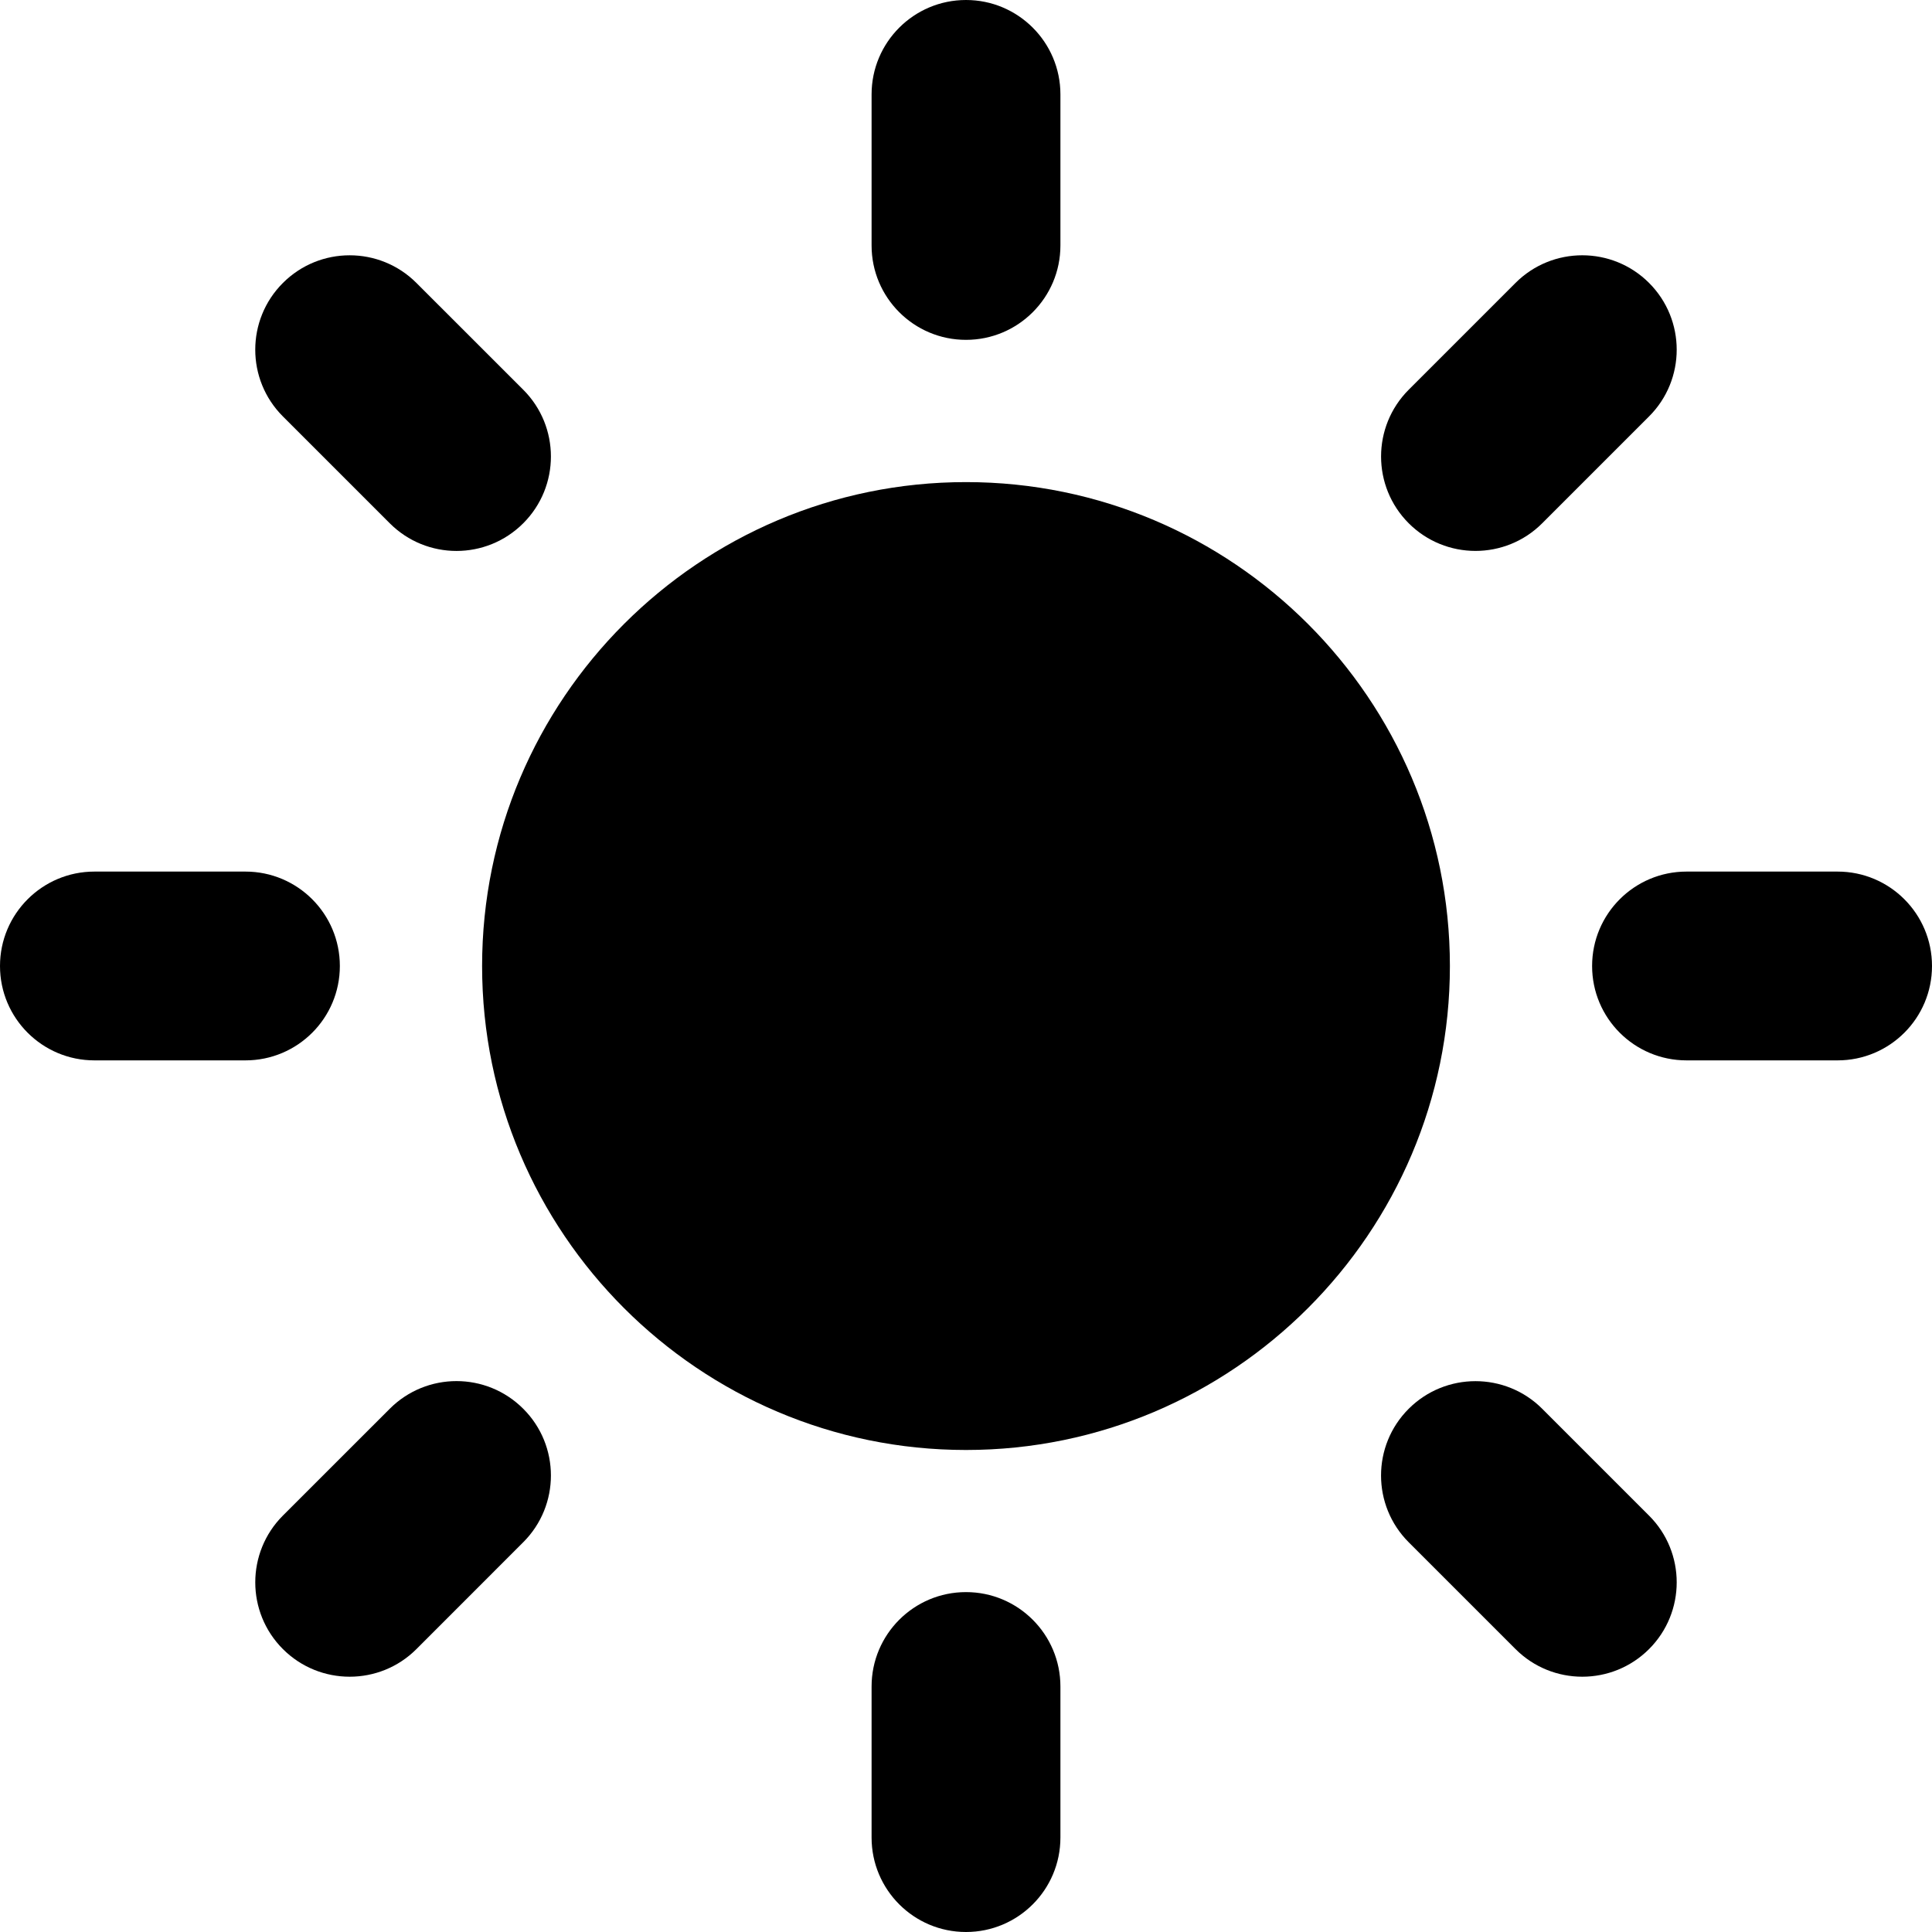
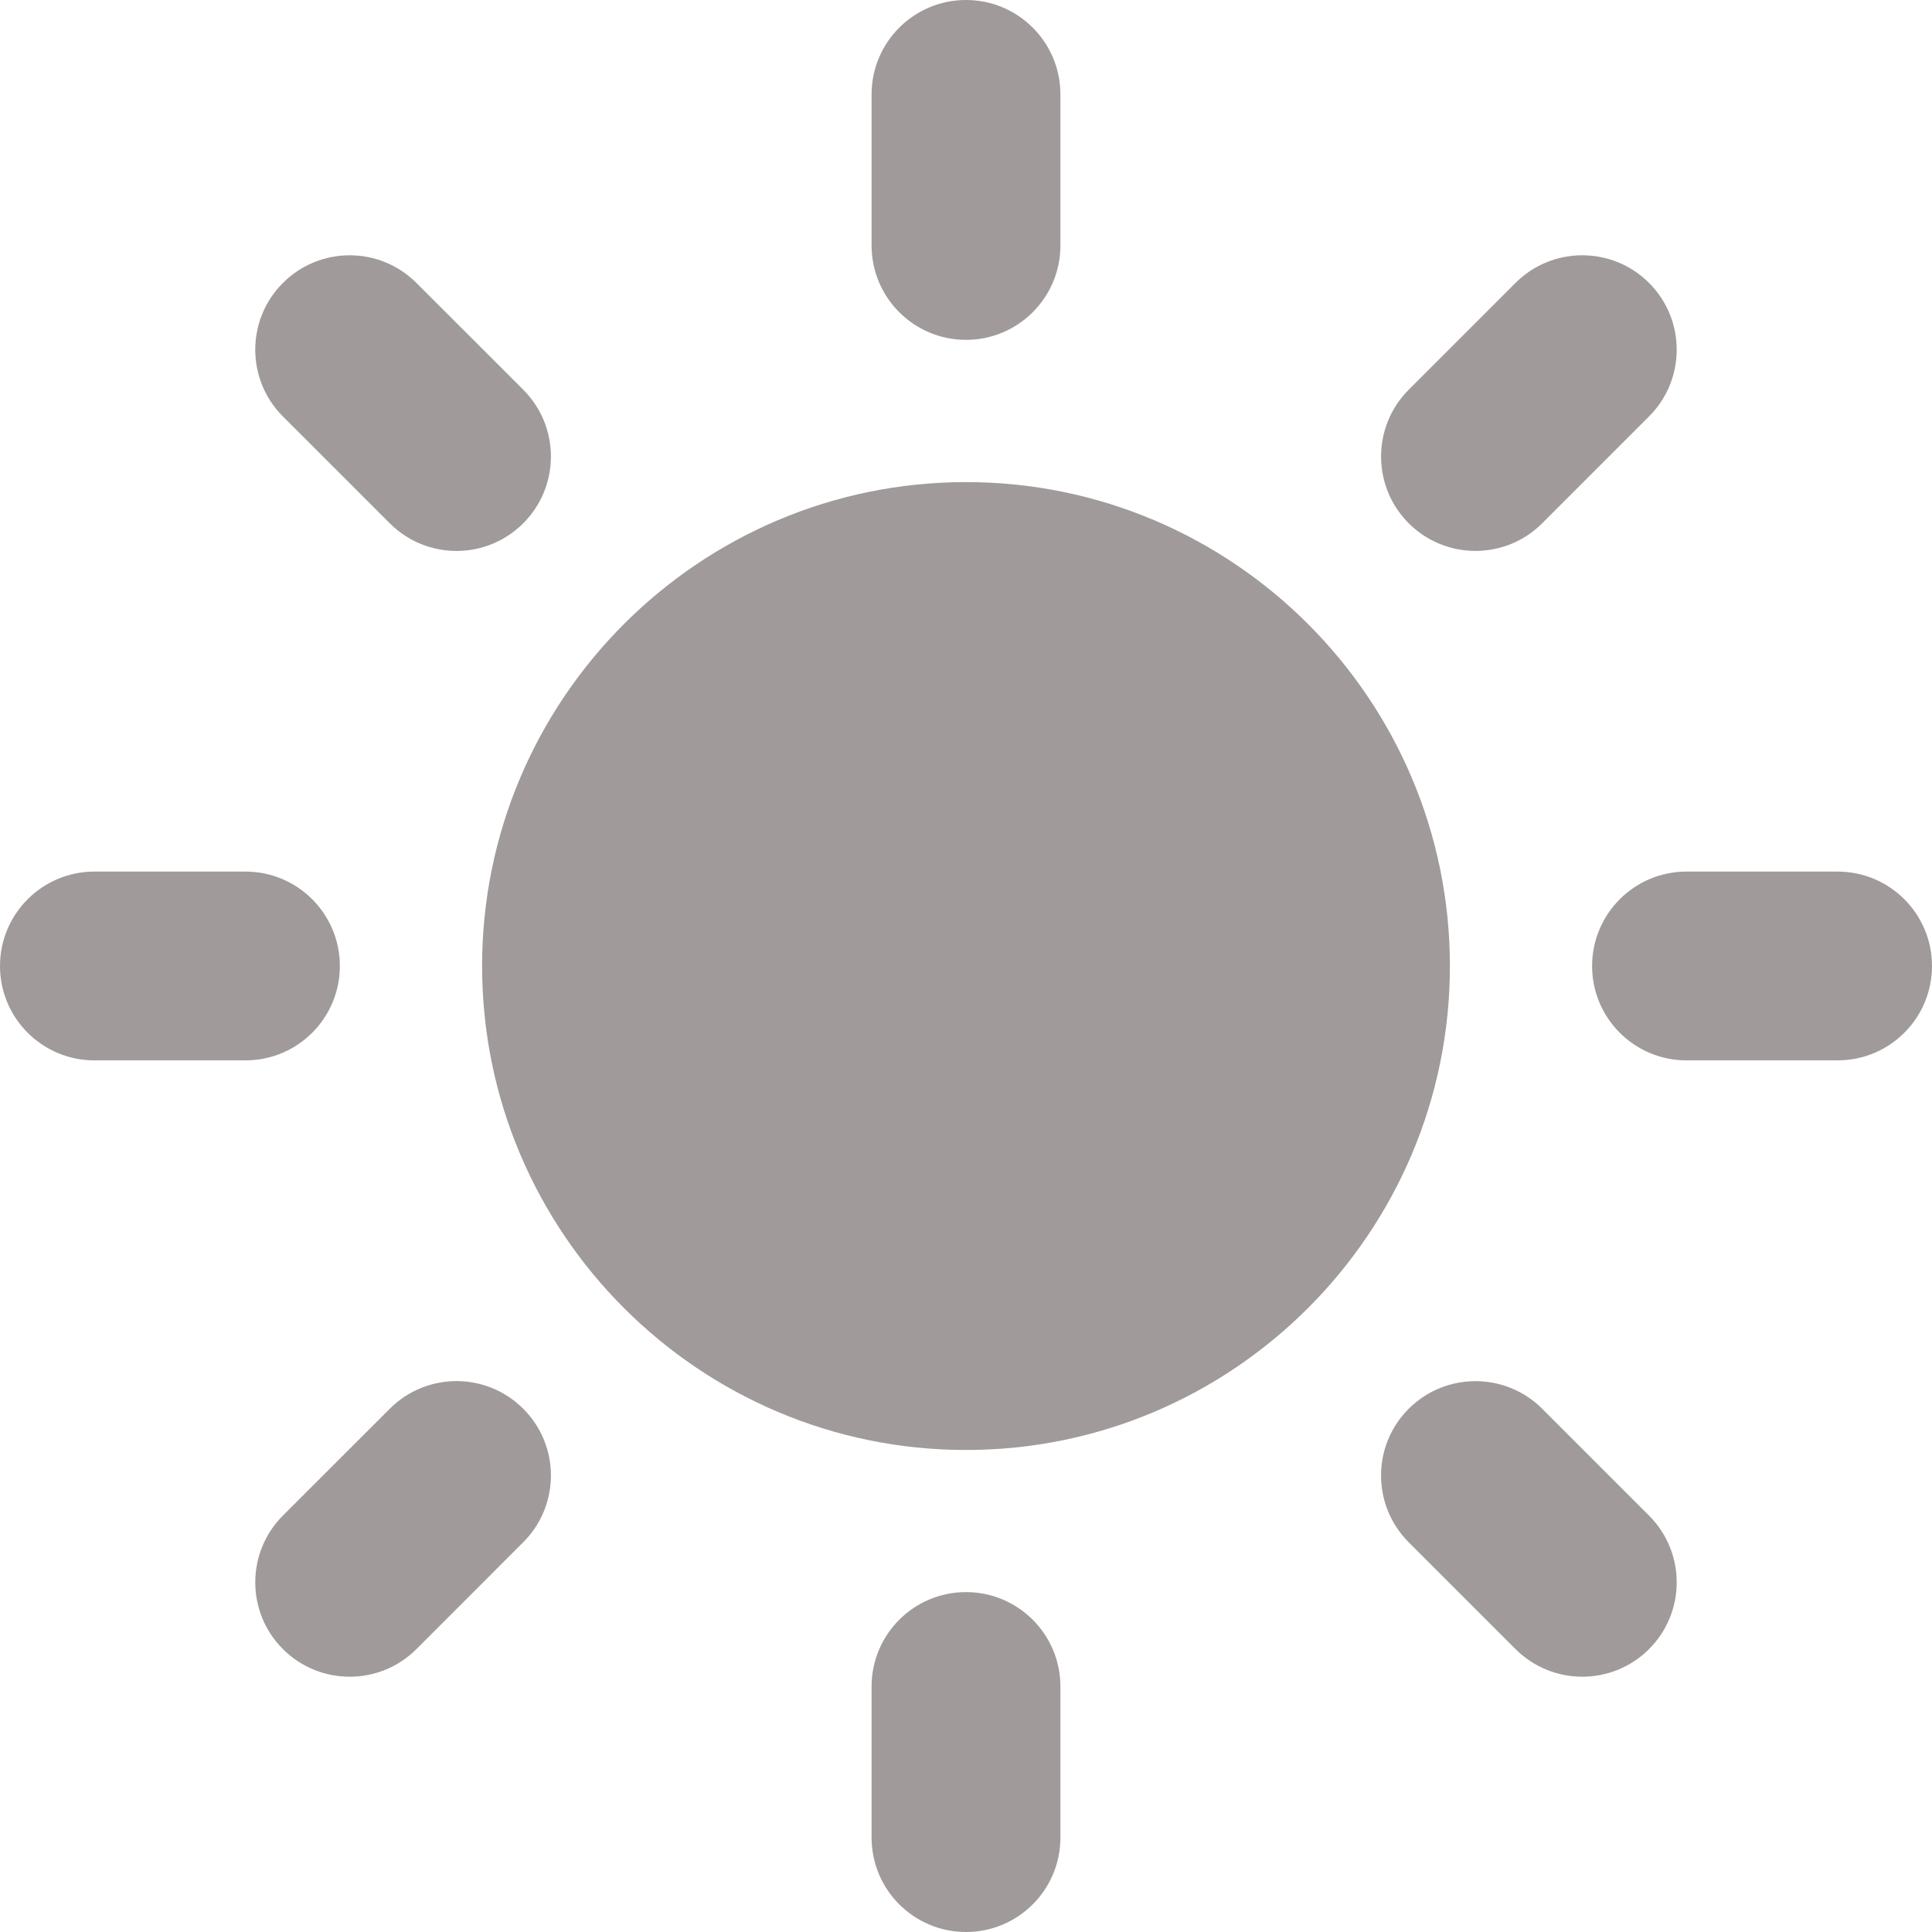
- <svg xmlns="http://www.w3.org/2000/svg" version="1.1" id="Capa_1" x="0px" y="0px" width="45.16px" height="45.16px" viewBox="0 0 45.16 45.16" style="enable-background:new 0 0 45.16 45.16;" xml:space="preserve">
+ <svg xmlns="http://www.w3.org/2000/svg" version="1.1" id="Capa_1" x="0px" y="0px" width="45.16px" height="45.16px" viewBox="0 0 45.16 45.16" style="enable-background:new 0 0 45.16 45.16; fill: rgb(160, 154, 154)" xml:space="preserve">
  <g>
    <g>
      <path d="M22.58,11.269c-6.237,0-11.311,5.075-11.311,11.312s5.074,11.312,11.311,11.312c6.236,0,11.311-5.074,11.311-11.312    S28.816,11.269,22.58,11.269z" />
      <g>
        <g>
          <path d="M22.58,7.944c-1.219,0-2.207-0.988-2.207-2.206V2.207C20.373,0.988,21.361,0,22.58,0c1.219,0,2.207,0.988,2.207,2.207      v3.531C24.787,6.956,23.798,7.944,22.58,7.944z" />
        </g>
        <g>
          <path d="M22.58,37.215c-1.219,0-2.207,0.988-2.207,2.207v3.53c0,1.22,0.988,2.208,2.207,2.208c1.219,0,2.207-0.988,2.207-2.208      v-3.53C24.787,38.203,23.798,37.215,22.58,37.215z" />
        </g>
        <g>
          <path d="M32.928,12.231c-0.861-0.862-0.861-2.259,0-3.121l2.497-2.497c0.861-0.861,2.259-0.861,3.121,0      c0.862,0.862,0.862,2.26,0,3.121l-2.497,2.497C35.188,13.093,33.791,13.093,32.928,12.231z" />
        </g>
        <g>
          <path d="M12.231,32.93c-0.862-0.863-2.259-0.863-3.121,0l-2.497,2.496c-0.861,0.861-0.862,2.26,0,3.121      c0.862,0.861,2.26,0.861,3.121,0l2.497-2.498C13.093,35.188,13.093,33.79,12.231,32.93z" />
        </g>
        <g>
          <path d="M37.215,22.58c0-1.219,0.988-2.207,2.207-2.207h3.531c1.219,0,2.207,0.988,2.207,2.207c0,1.219-0.988,2.206-2.207,2.206      h-3.531C38.203,24.786,37.215,23.799,37.215,22.58z" />
        </g>
        <g>
          <path d="M7.944,22.58c0-1.219-0.988-2.207-2.207-2.207h-3.53C0.988,20.373,0,21.361,0,22.58c0,1.219,0.988,2.206,2.207,2.206      h3.531C6.956,24.786,7.944,23.799,7.944,22.58z" />
        </g>
        <g>
          <path d="M32.928,32.93c0.862-0.861,2.26-0.861,3.121,0l2.497,2.497c0.862,0.86,0.862,2.259,0,3.12s-2.259,0.861-3.121,0      l-2.497-2.497C32.066,35.188,32.066,33.791,32.928,32.93z" />
        </g>
        <g>
          <path d="M12.231,12.231c0.862-0.862,0.862-2.259,0-3.121L9.734,6.614c-0.862-0.862-2.259-0.862-3.121,0      c-0.862,0.861-0.862,2.259,0,3.12l2.497,2.497C9.972,13.094,11.369,13.094,12.231,12.231z" />
        </g>
      </g>
    </g>
  </g>
  <g>
</g>
  <g>
</g>
  <g>
</g>
  <g>
</g>
  <g>
</g>
  <g>
</g>
  <g>
</g>
  <g>
</g>
  <g>
</g>
  <g>
</g>
  <g>
</g>
  <g>
</g>
  <g>
</g>
  <g>
</g>
  <g>
</g>
</svg>
